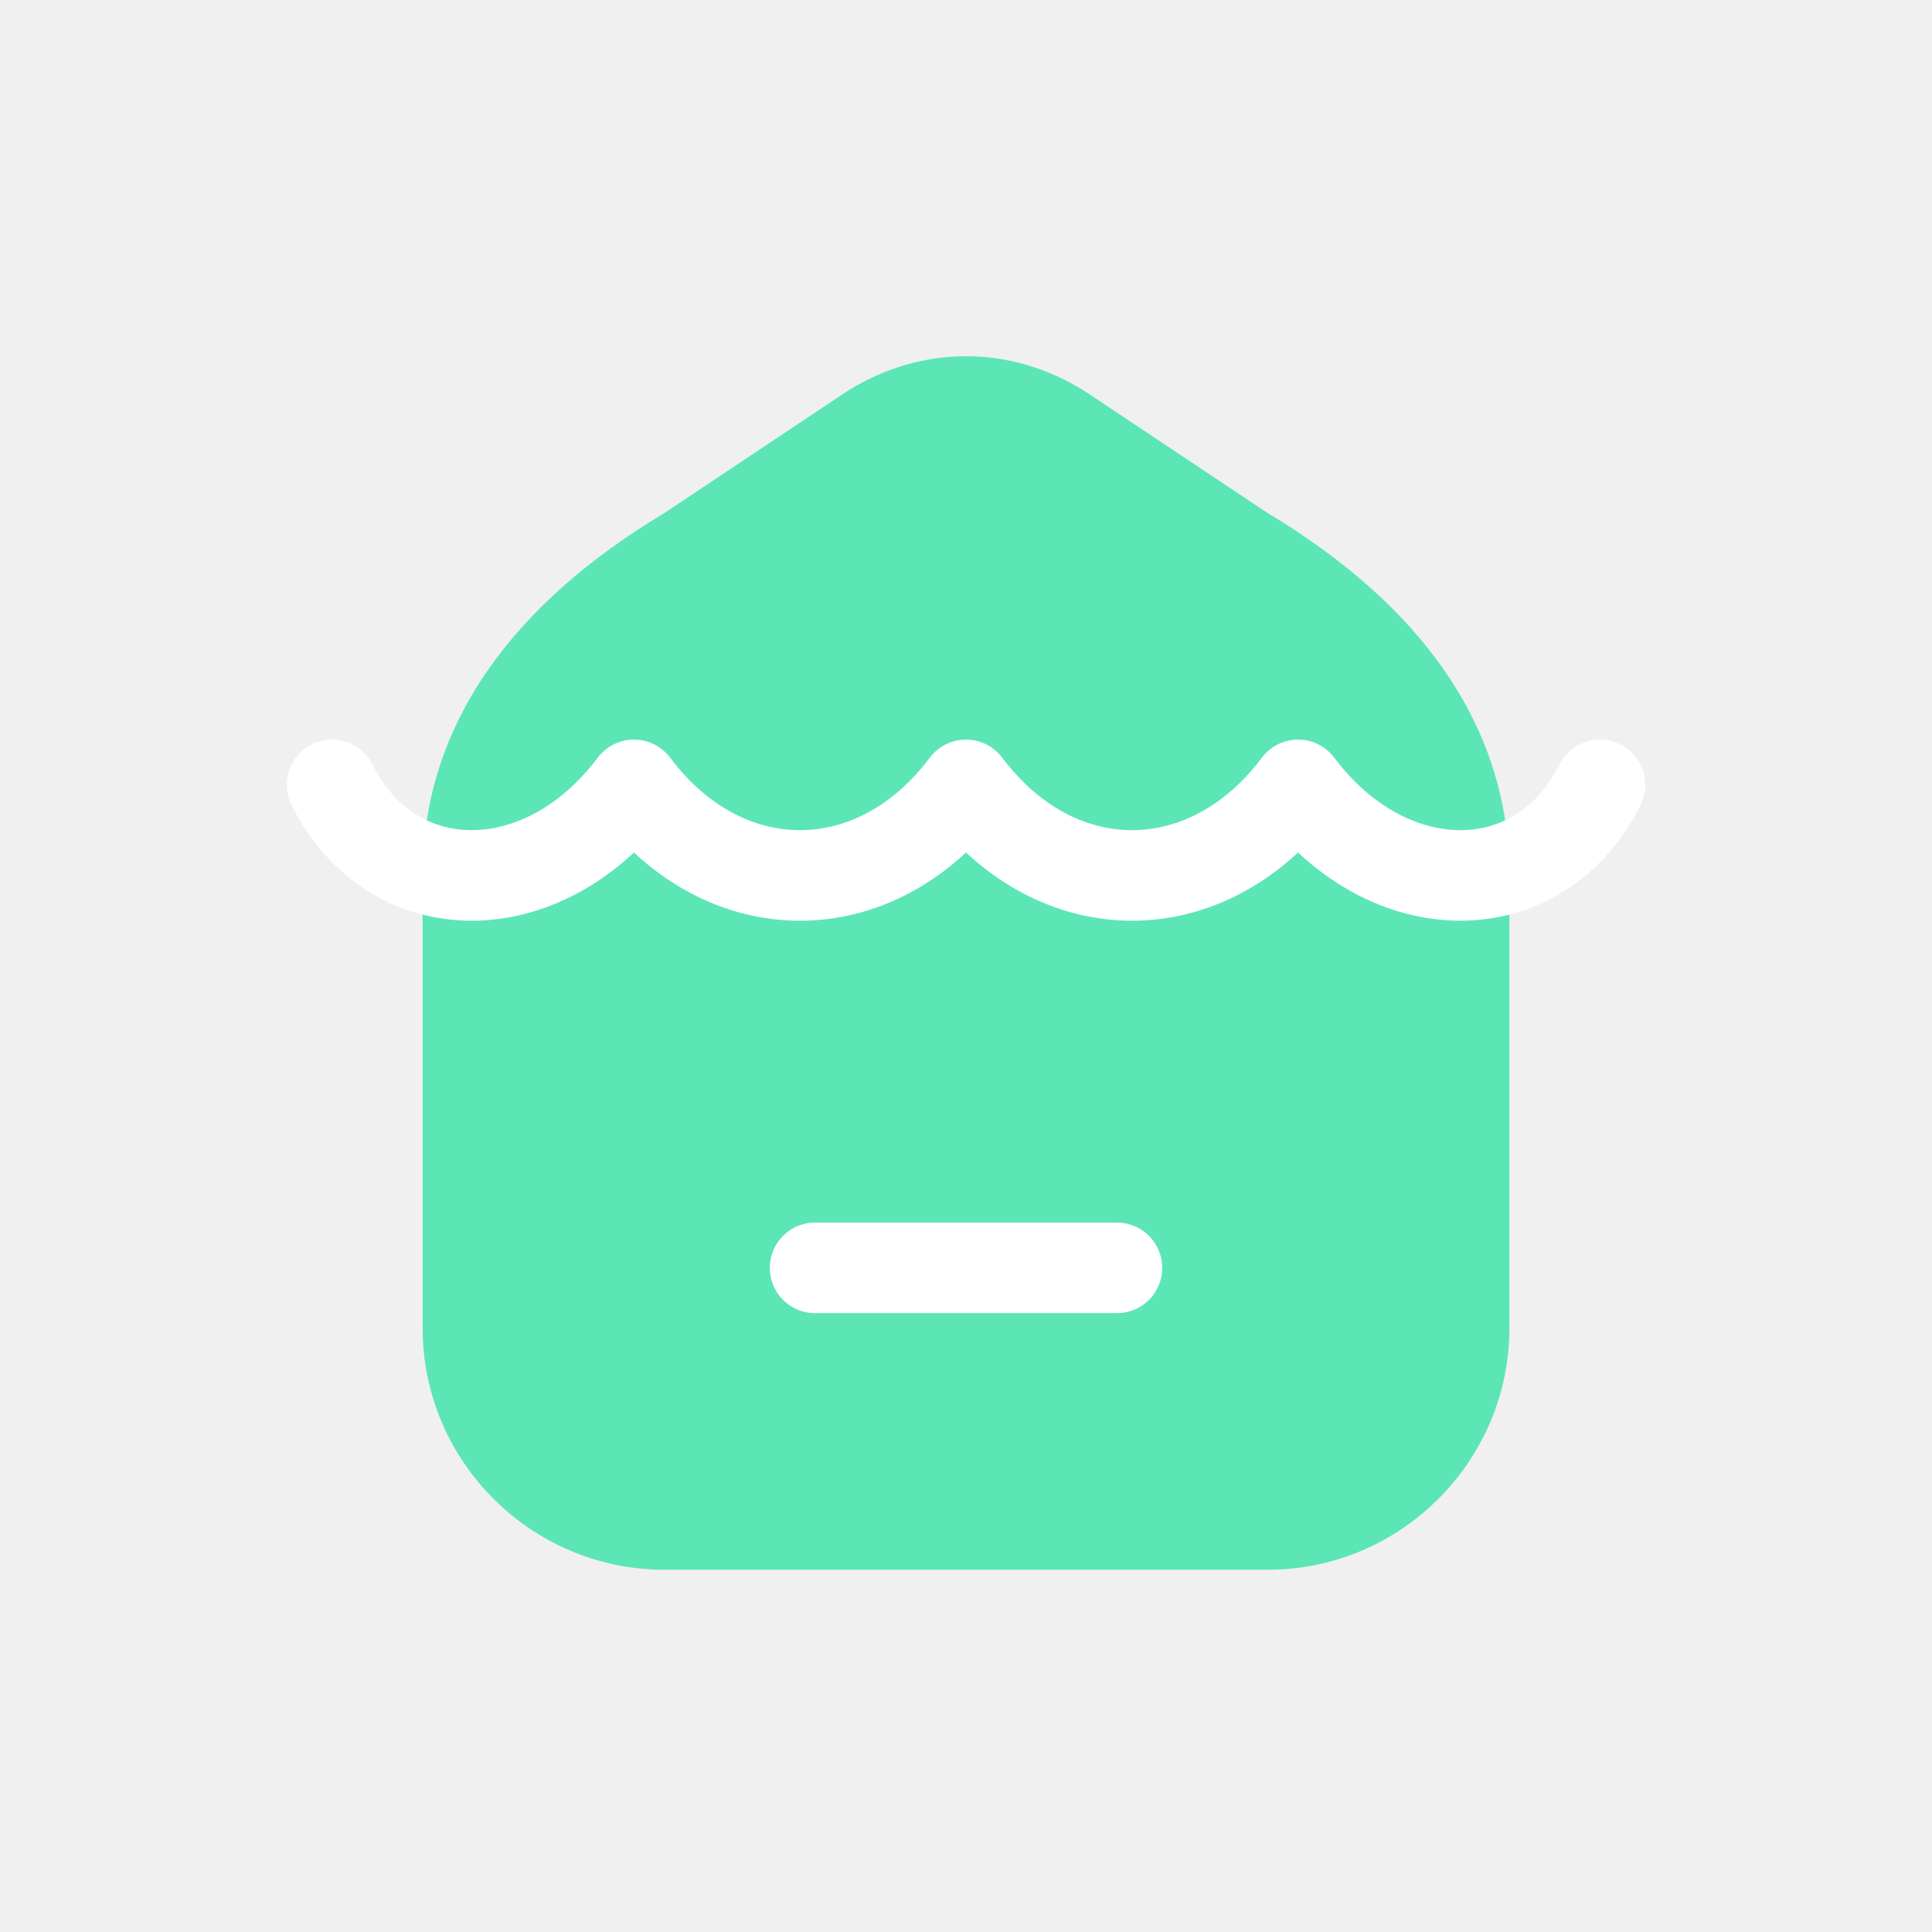
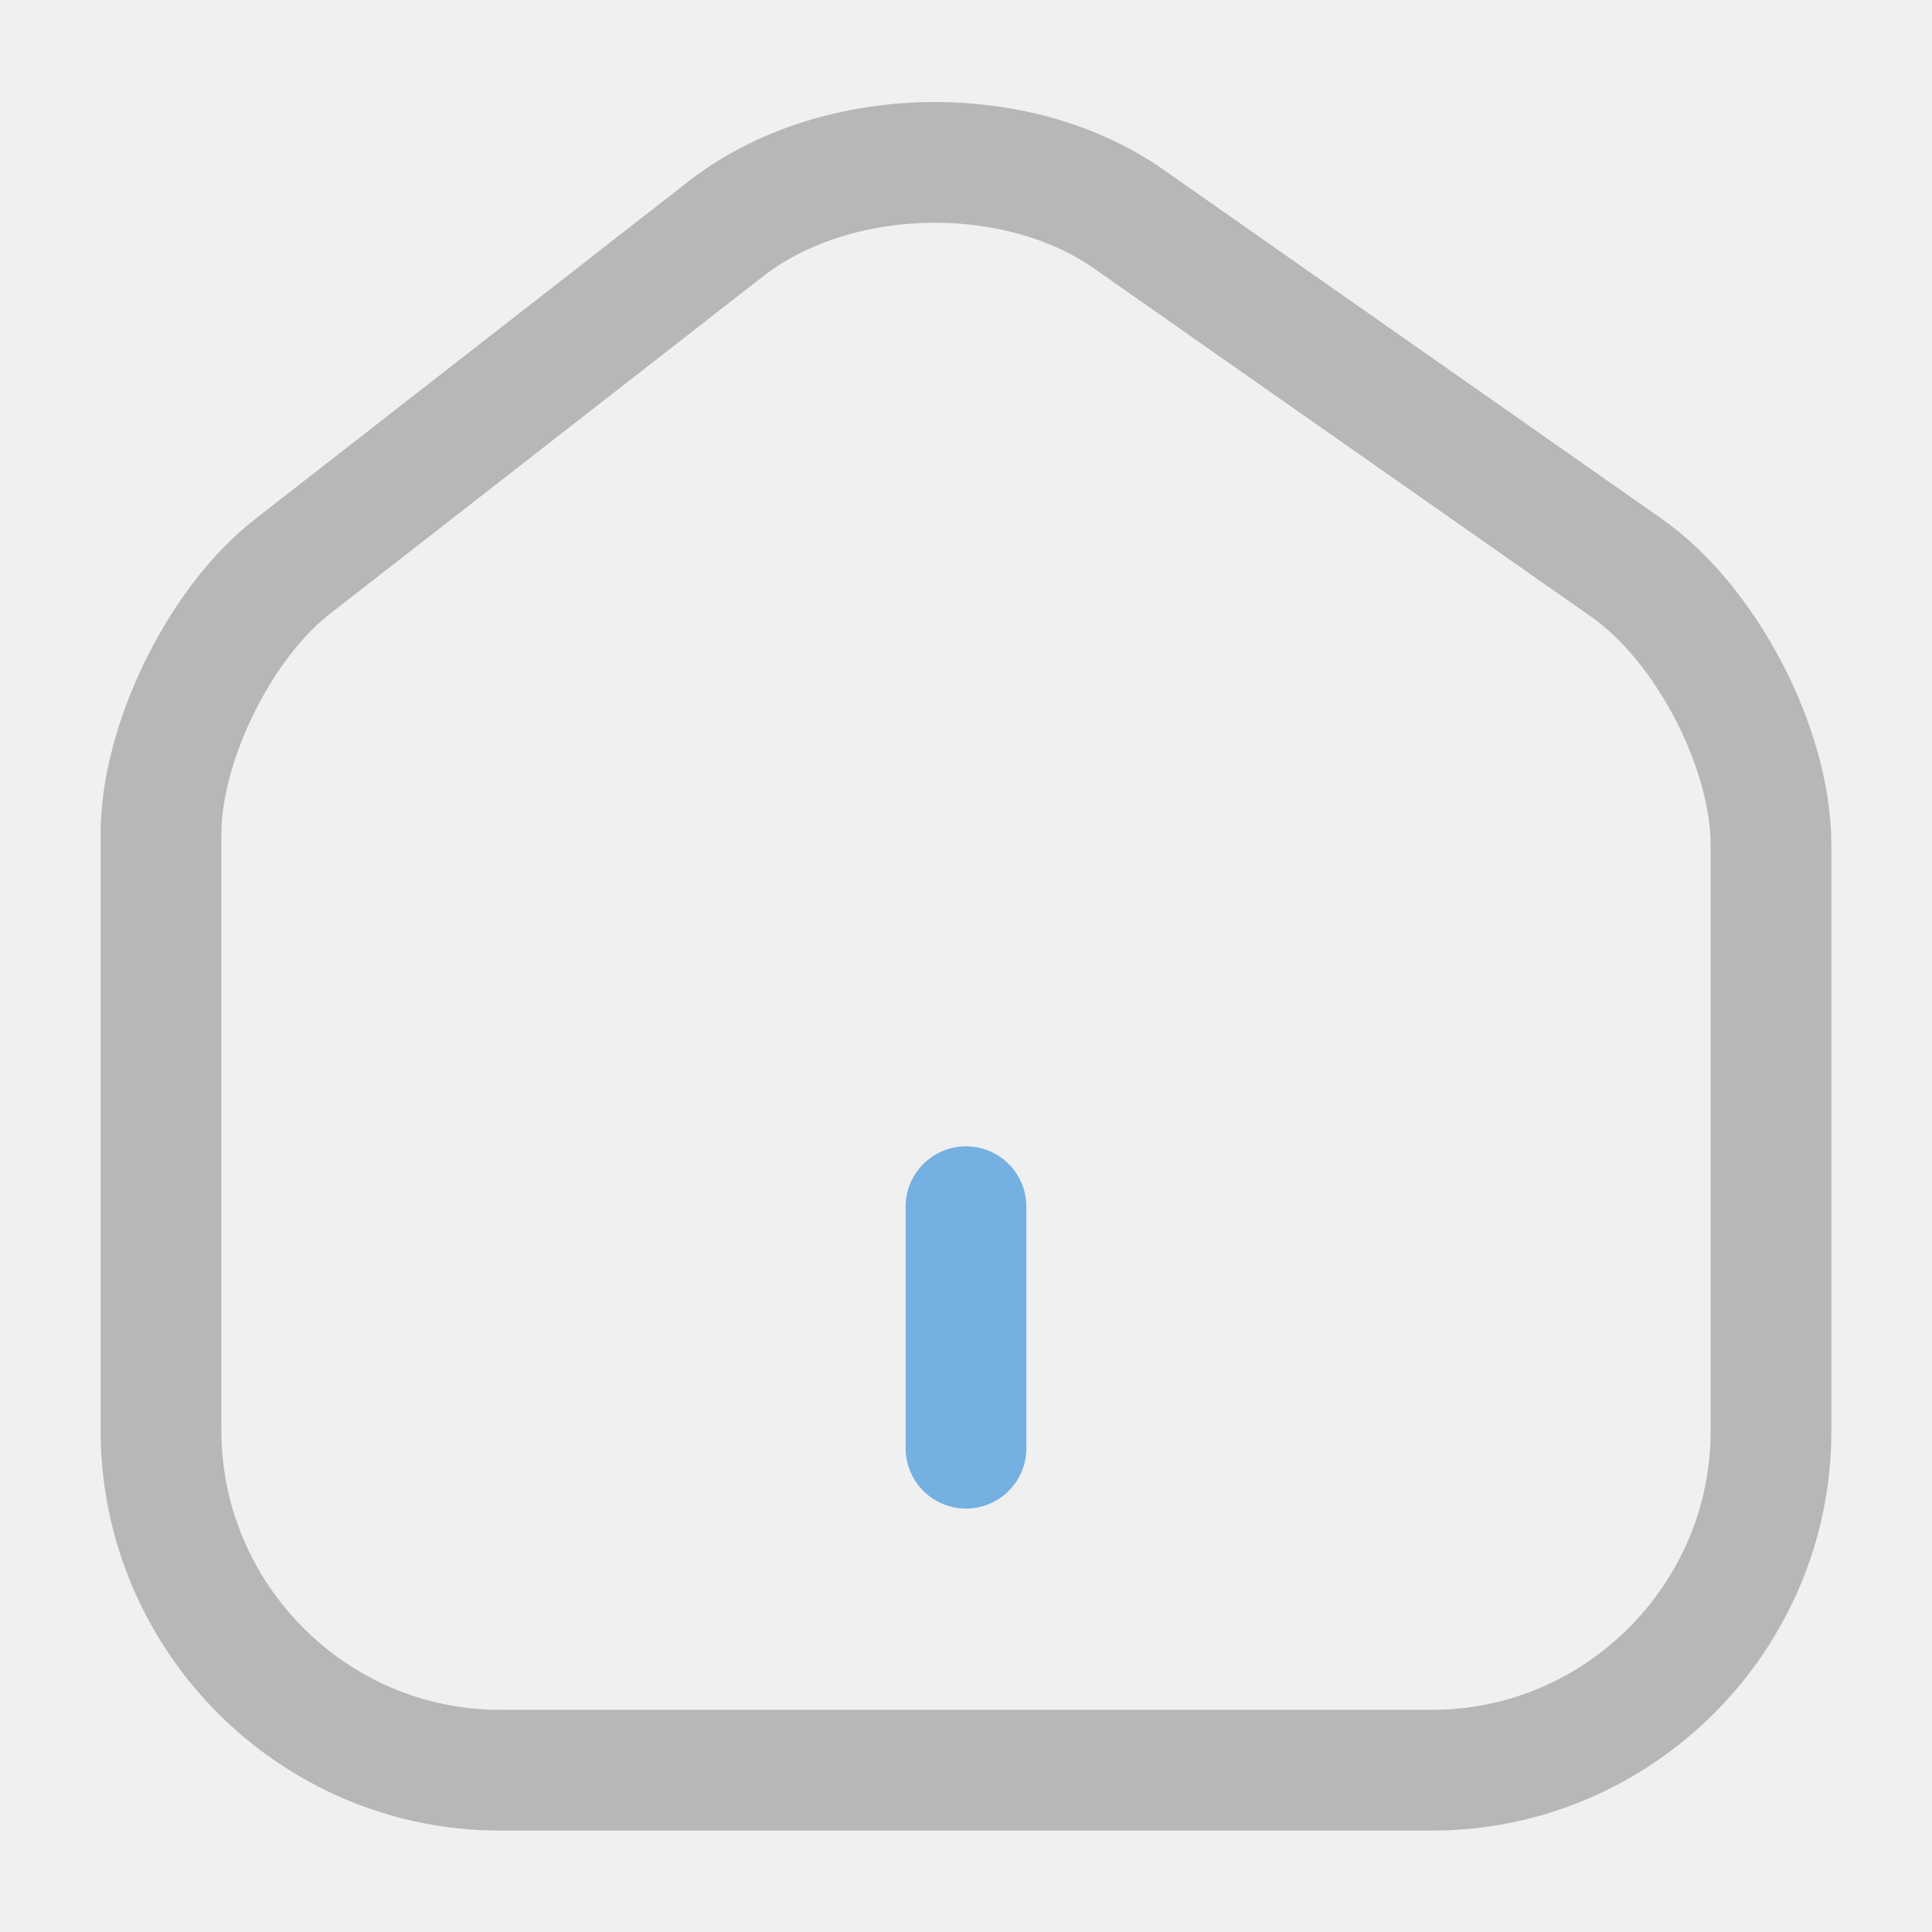
- <svg xmlns="http://www.w3.org/2000/svg" width="64" height="64" viewBox="0 0 64 64" fill="none">
-   <path d="M14 29C14 24 17 20 22 17L28 13C30.5 11.4 33.5 11.4 36 13L42 17C47 20 50 24 50 29V44C50 48.4 46.4 52 42 52H22C17.6 52 14 48.4 14 44V29Z" fill="#5CE6B5" />
-   <path d="M11 26C13 30 18 30 21 26C24 30 29 30 32 26C35 30 40 30 43 26C46 30 51 30 53 26" stroke="#FFFFFF" stroke-width="3" stroke-linecap="round" stroke-linejoin="round" fill="none" />
-   <path d="M27 42H37" stroke="#FFFFFF" stroke-width="3" stroke-linecap="round" />
+ <svg xmlns="http://www.w3.org/2000/svg" width="64" height="64" viewBox="0 0 24 24" fill="none">
+   <g clip-path="url(#clip0_4418_9816)">
+     <path d="M9.02 2.84L3.63 7.04C2.73 7.74 2 9.23 2 10.36V17.77C2 20.09 3.89 21.99 6.21 21.99H17.79C20.11 21.99 22 20.09 22 17.78V10.5C22 9.29 21.19 7.74 20.2 7.05L14.02 2.72C12.62 1.74 10.37 1.79 9.02 2.84Z" stroke="#b7b7b7" stroke-width="1.5" stroke-linecap="round" stroke-linejoin="round" />
+     <path d="M12 17.99V14.99" stroke="#74b0e1" stroke-width="1.5" stroke-linecap="round" stroke-linejoin="round" />
+   </g>
+   <defs>
+     <clipPath id="clip0_4418_9816">
+       <rect width="24" height="24" fill="white" />
+     </clipPath>
+   </defs>
</svg>
